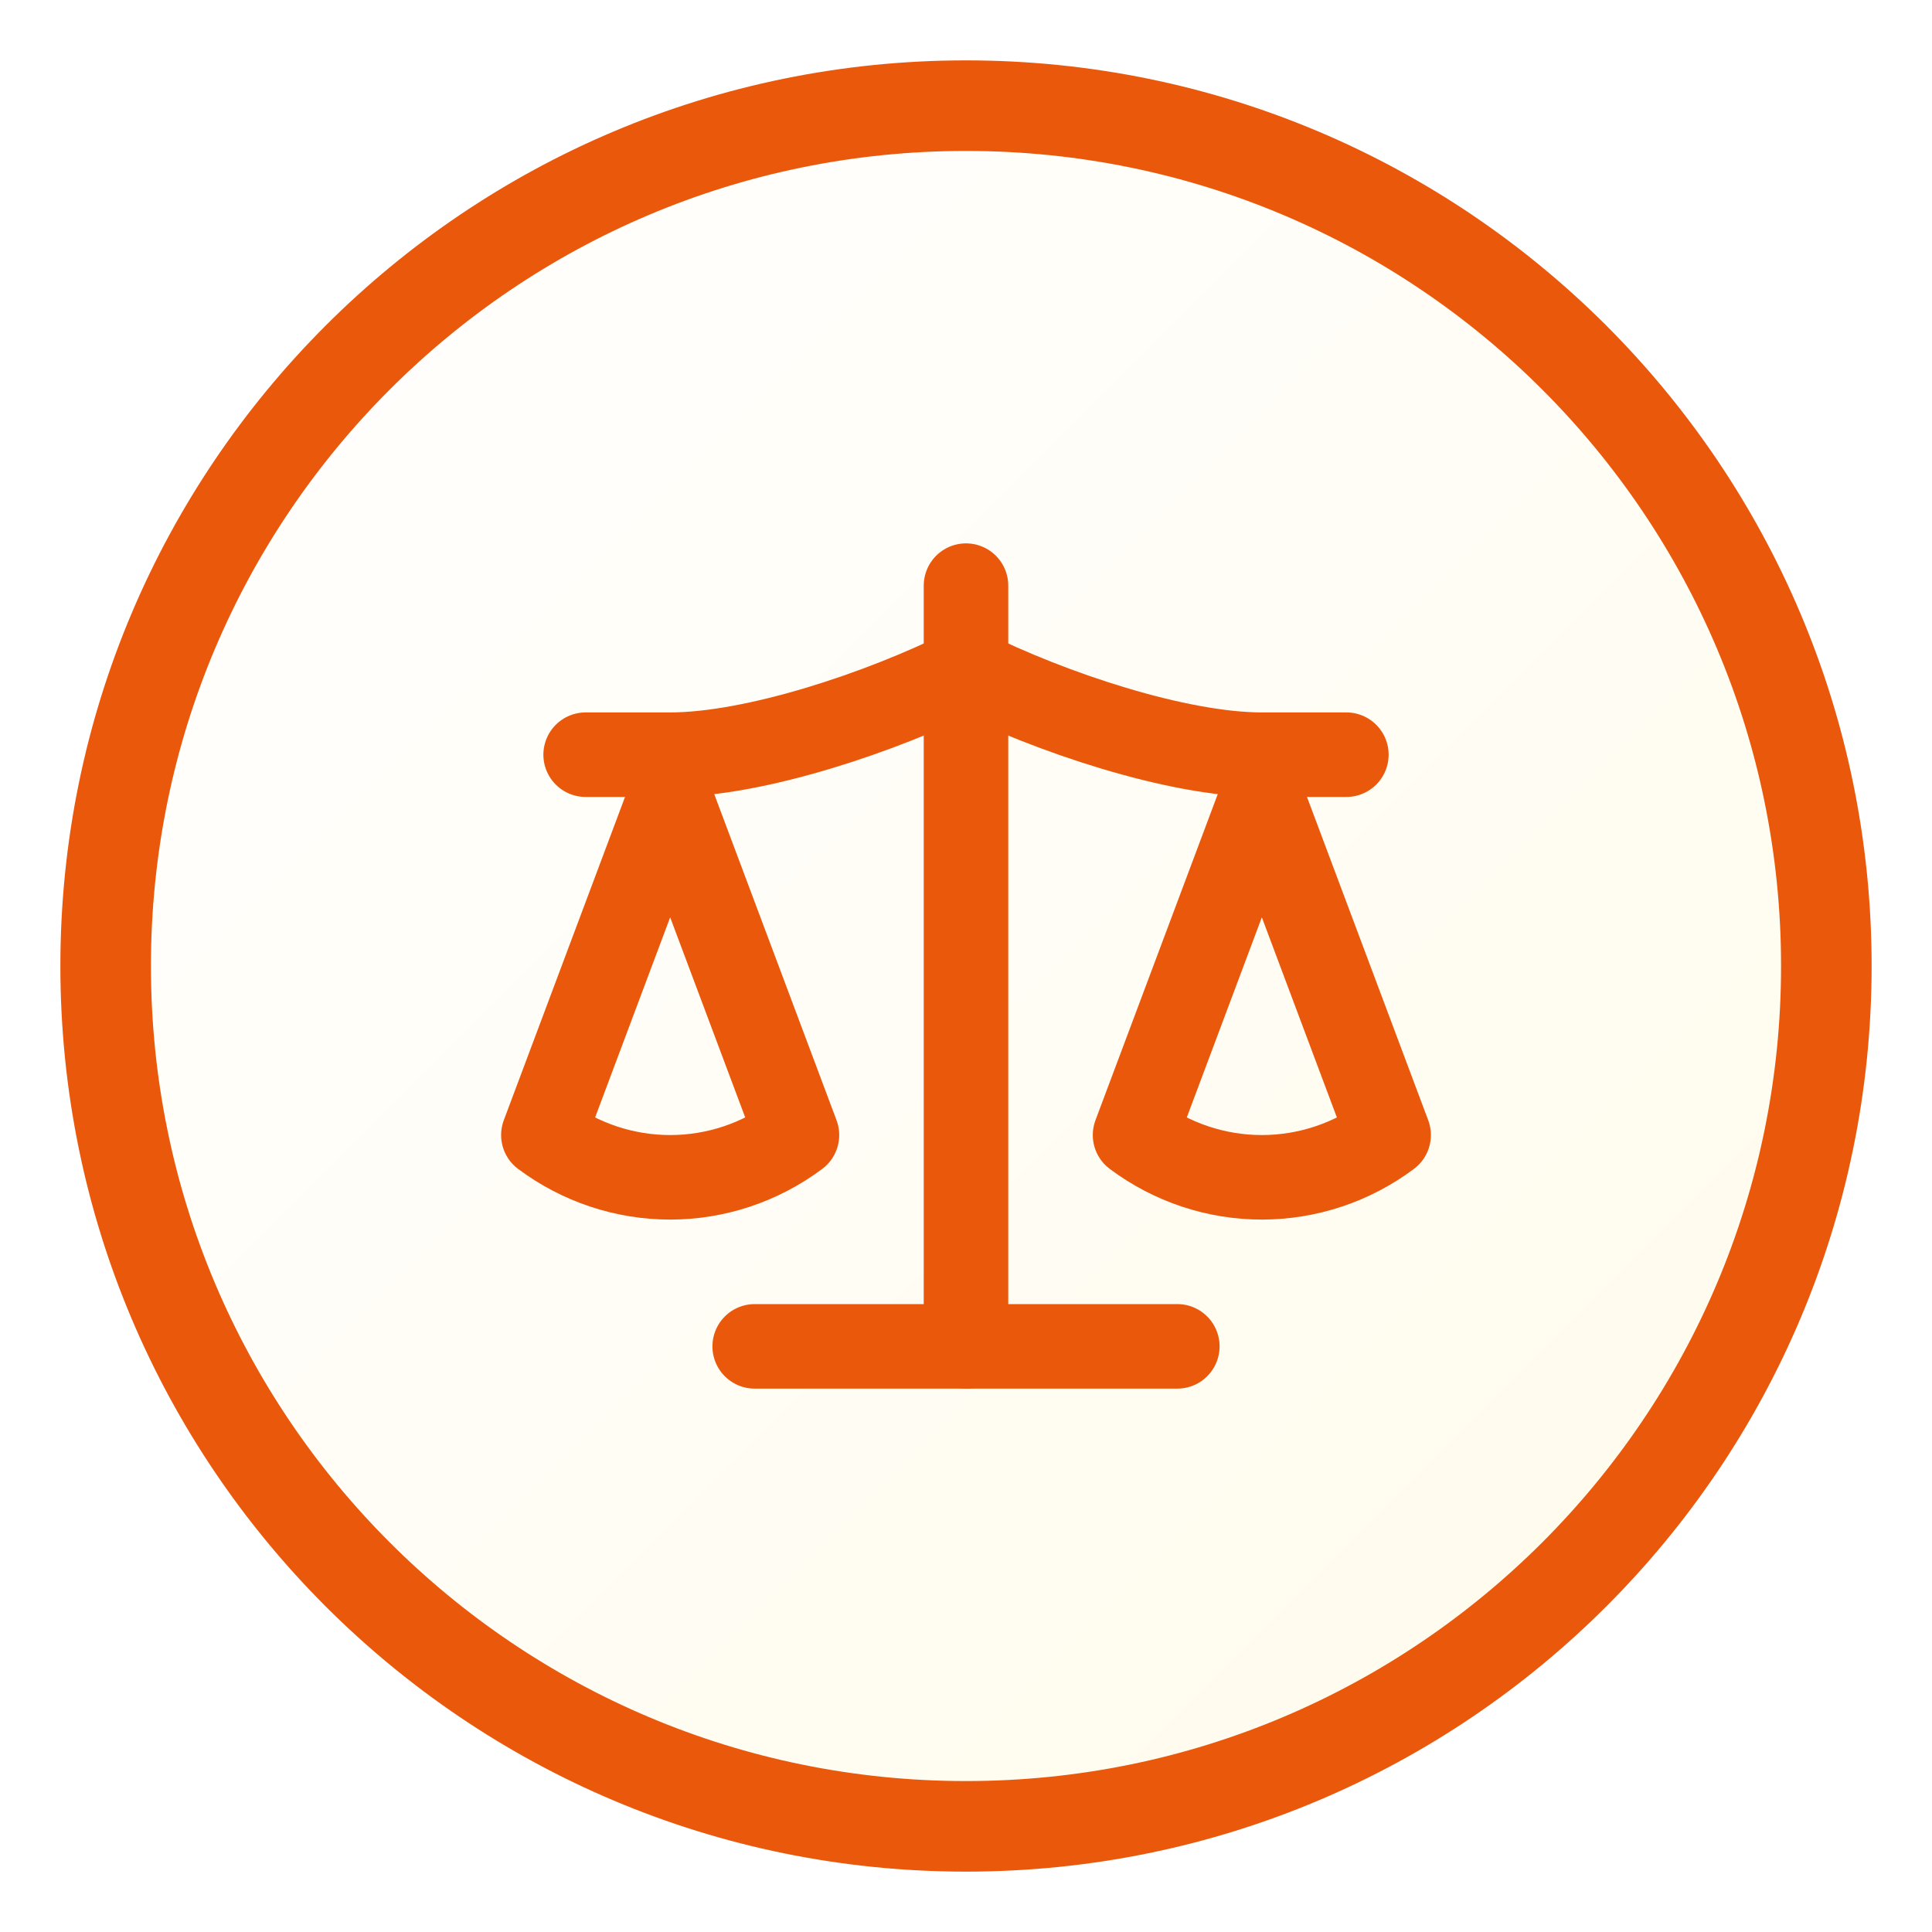
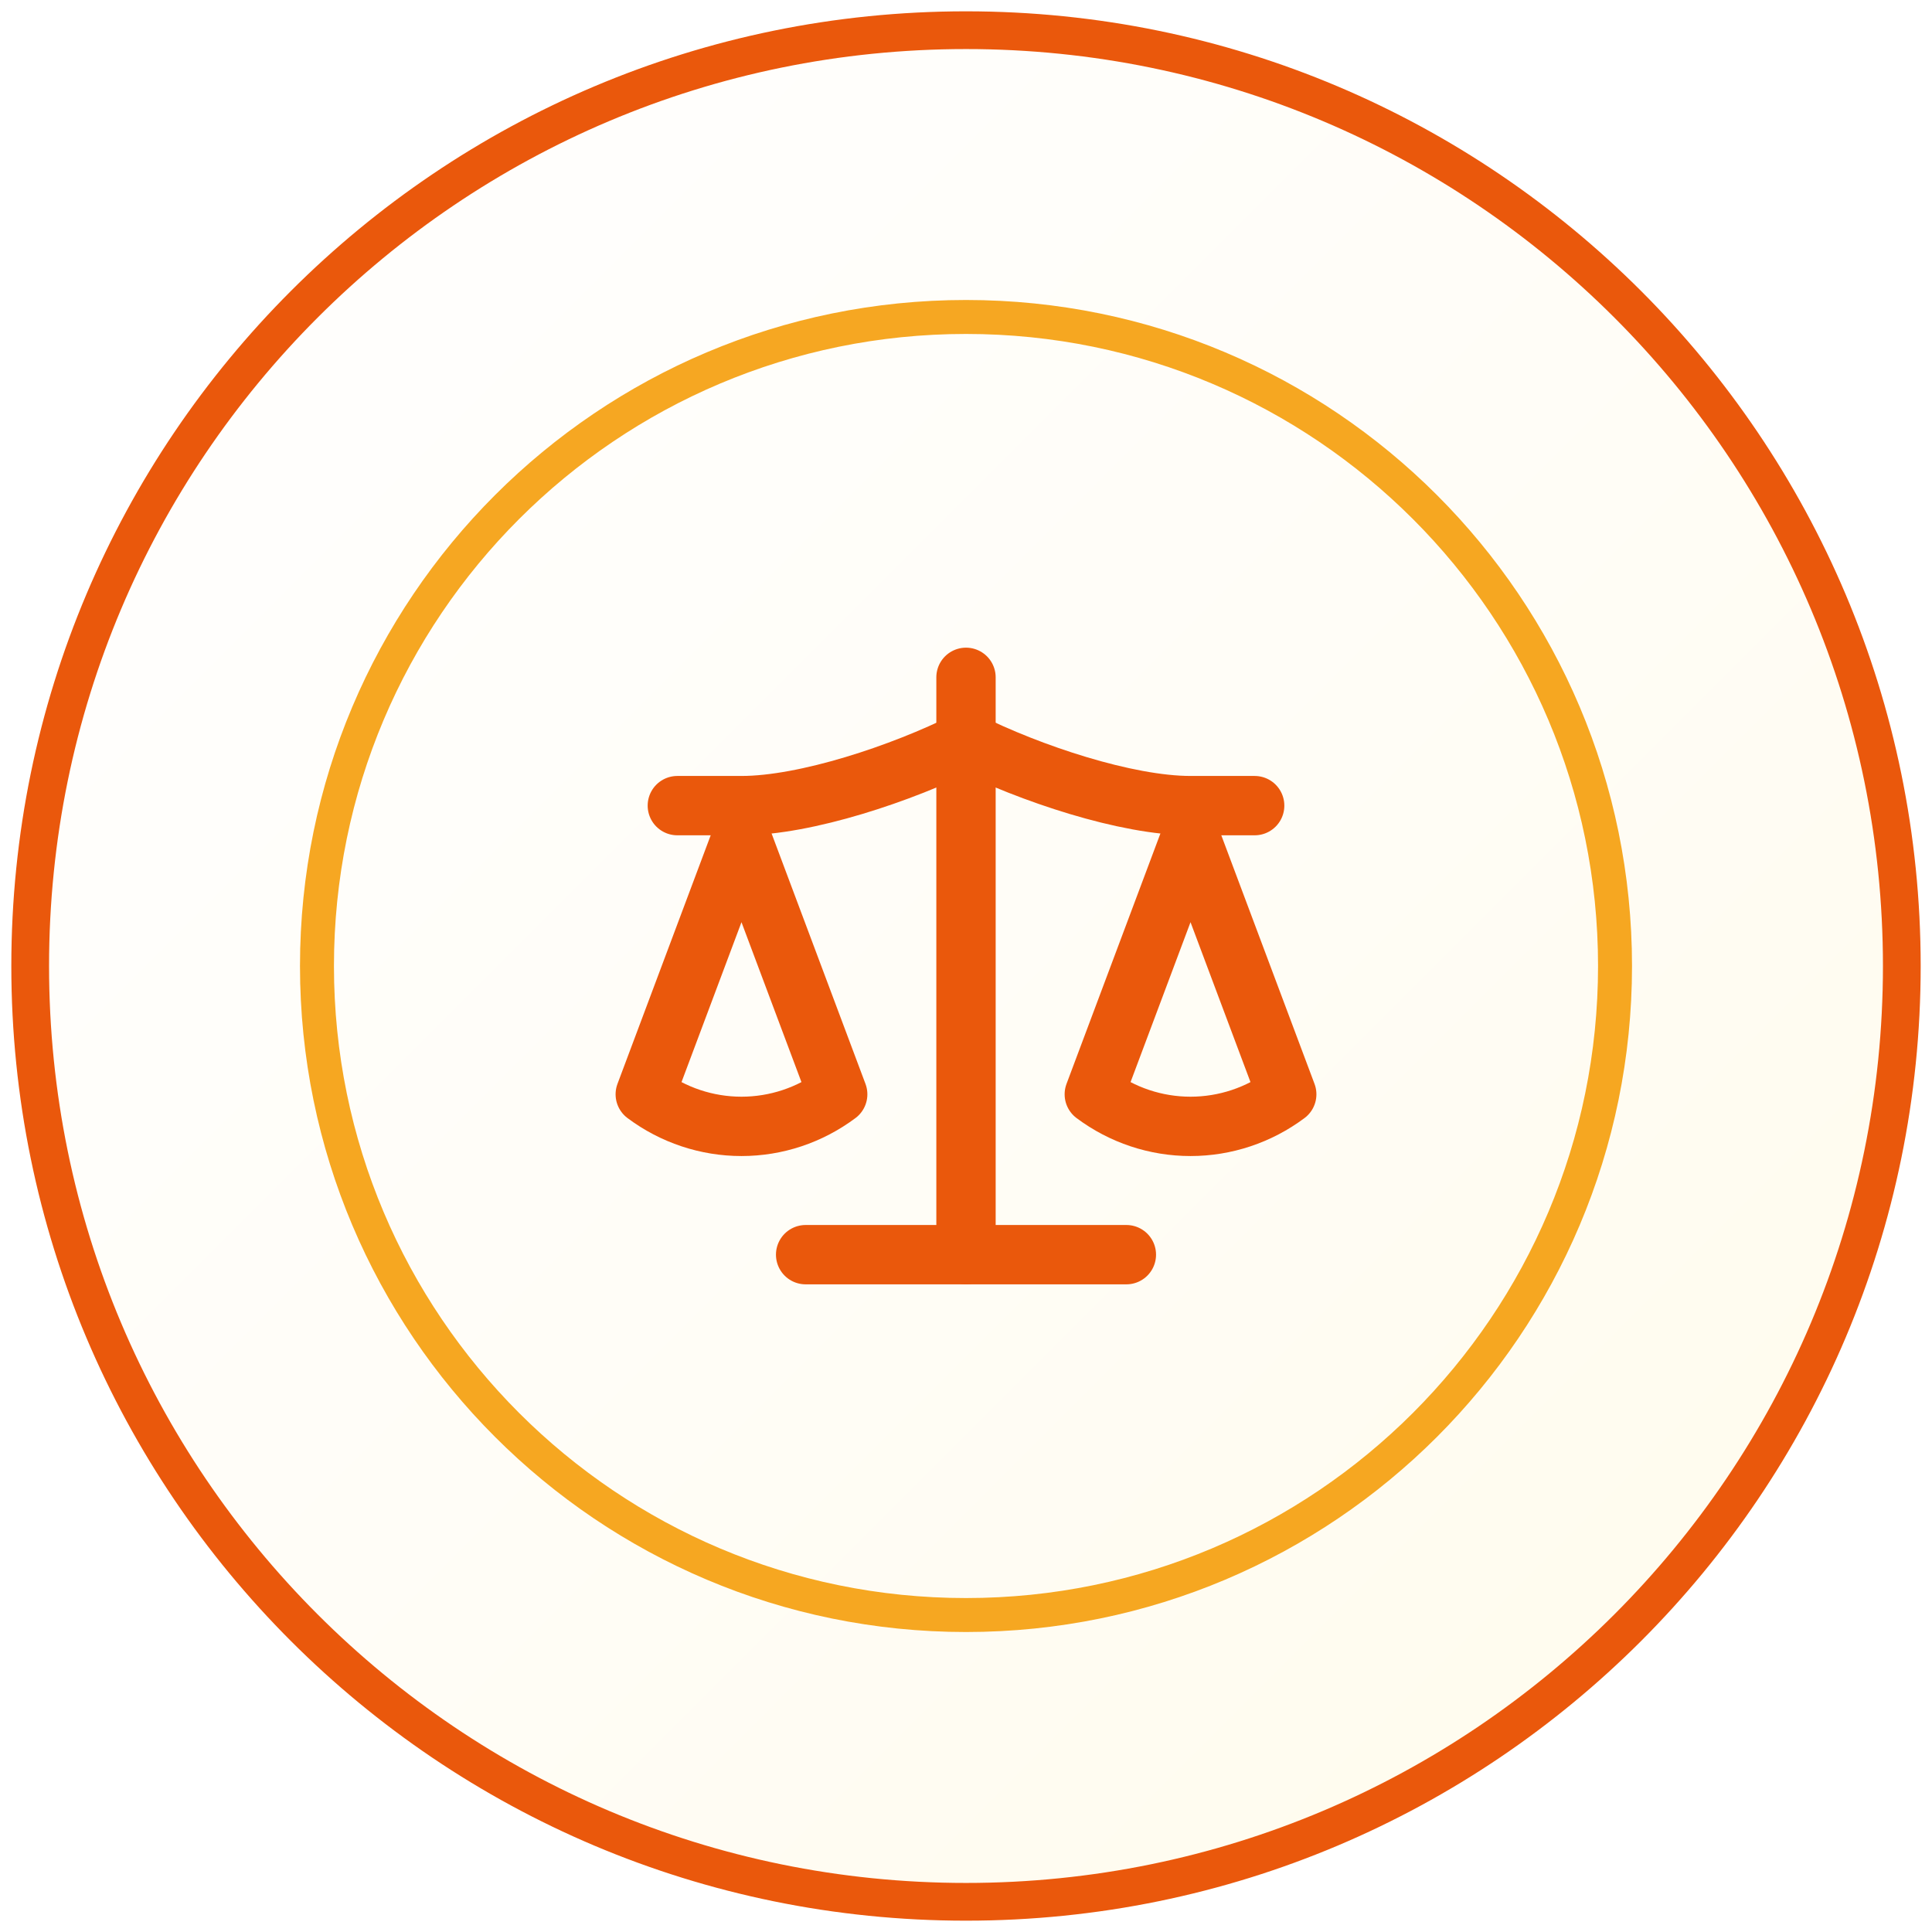
- <svg xmlns="http://www.w3.org/2000/svg" viewBox="0 0 64 64" width="64" height="64">
+ <svg xmlns="http://www.w3.org/2000/svg" viewBox="0 0 256 256" width="100%" height="100%" fill="none">
  <defs>
-     <linearGradient id="bgGrad" x1="0%" y1="0%" x2="100%" y2="100%">
+     <linearGradient id="medallionBg" x1="0%" y1="0%" x2="100%" y2="100%">
      <stop offset="0%" stop-color="#FFFFFF" />
+       <stop offset="50%" stop-color="#FFFDF7" />
      <stop offset="100%" stop-color="#FFFBEB" />
    </linearGradient>
  </defs>
-   <circle cx="32" cy="32" r="28.5" fill="url(#bgGrad)" stroke="#EA580C" stroke-width="3" />
-   <g transform="translate(15.2, 15.2) scale(1.4)" fill="none" stroke="#EA580C" stroke-width="2" stroke-linecap="round" stroke-linejoin="round">
+   <circle cx="128" cy="128" r="124" fill="url(#medallionBg)" stroke="#EA580C" stroke-width="5" />
+   <circle cx="128" cy="128" r="86" stroke="#F59E0B" stroke-width="4.5" stroke-opacity="0.9" />
+   <g transform="translate(77, 77) scale(4.25)" stroke="#EA580C" stroke-width="1.85" stroke-linecap="round" stroke-linejoin="round">
    <path d="m16 16 3-8 3 8c-.87.65-1.92 1-3 1s-2.13-.35-3-1Z" />
    <path d="m2 16 3-8 3 8c-.87.65-1.92 1-3 1s-2.13-.35-3-1Z" />
    <path d="M7 21h10" />
    <path d="M12 3v18" />
    <path d="M3 7h2c2 0 5-1 7-2 2 1 5 2 7 2h2" />
  </g>
</svg>
